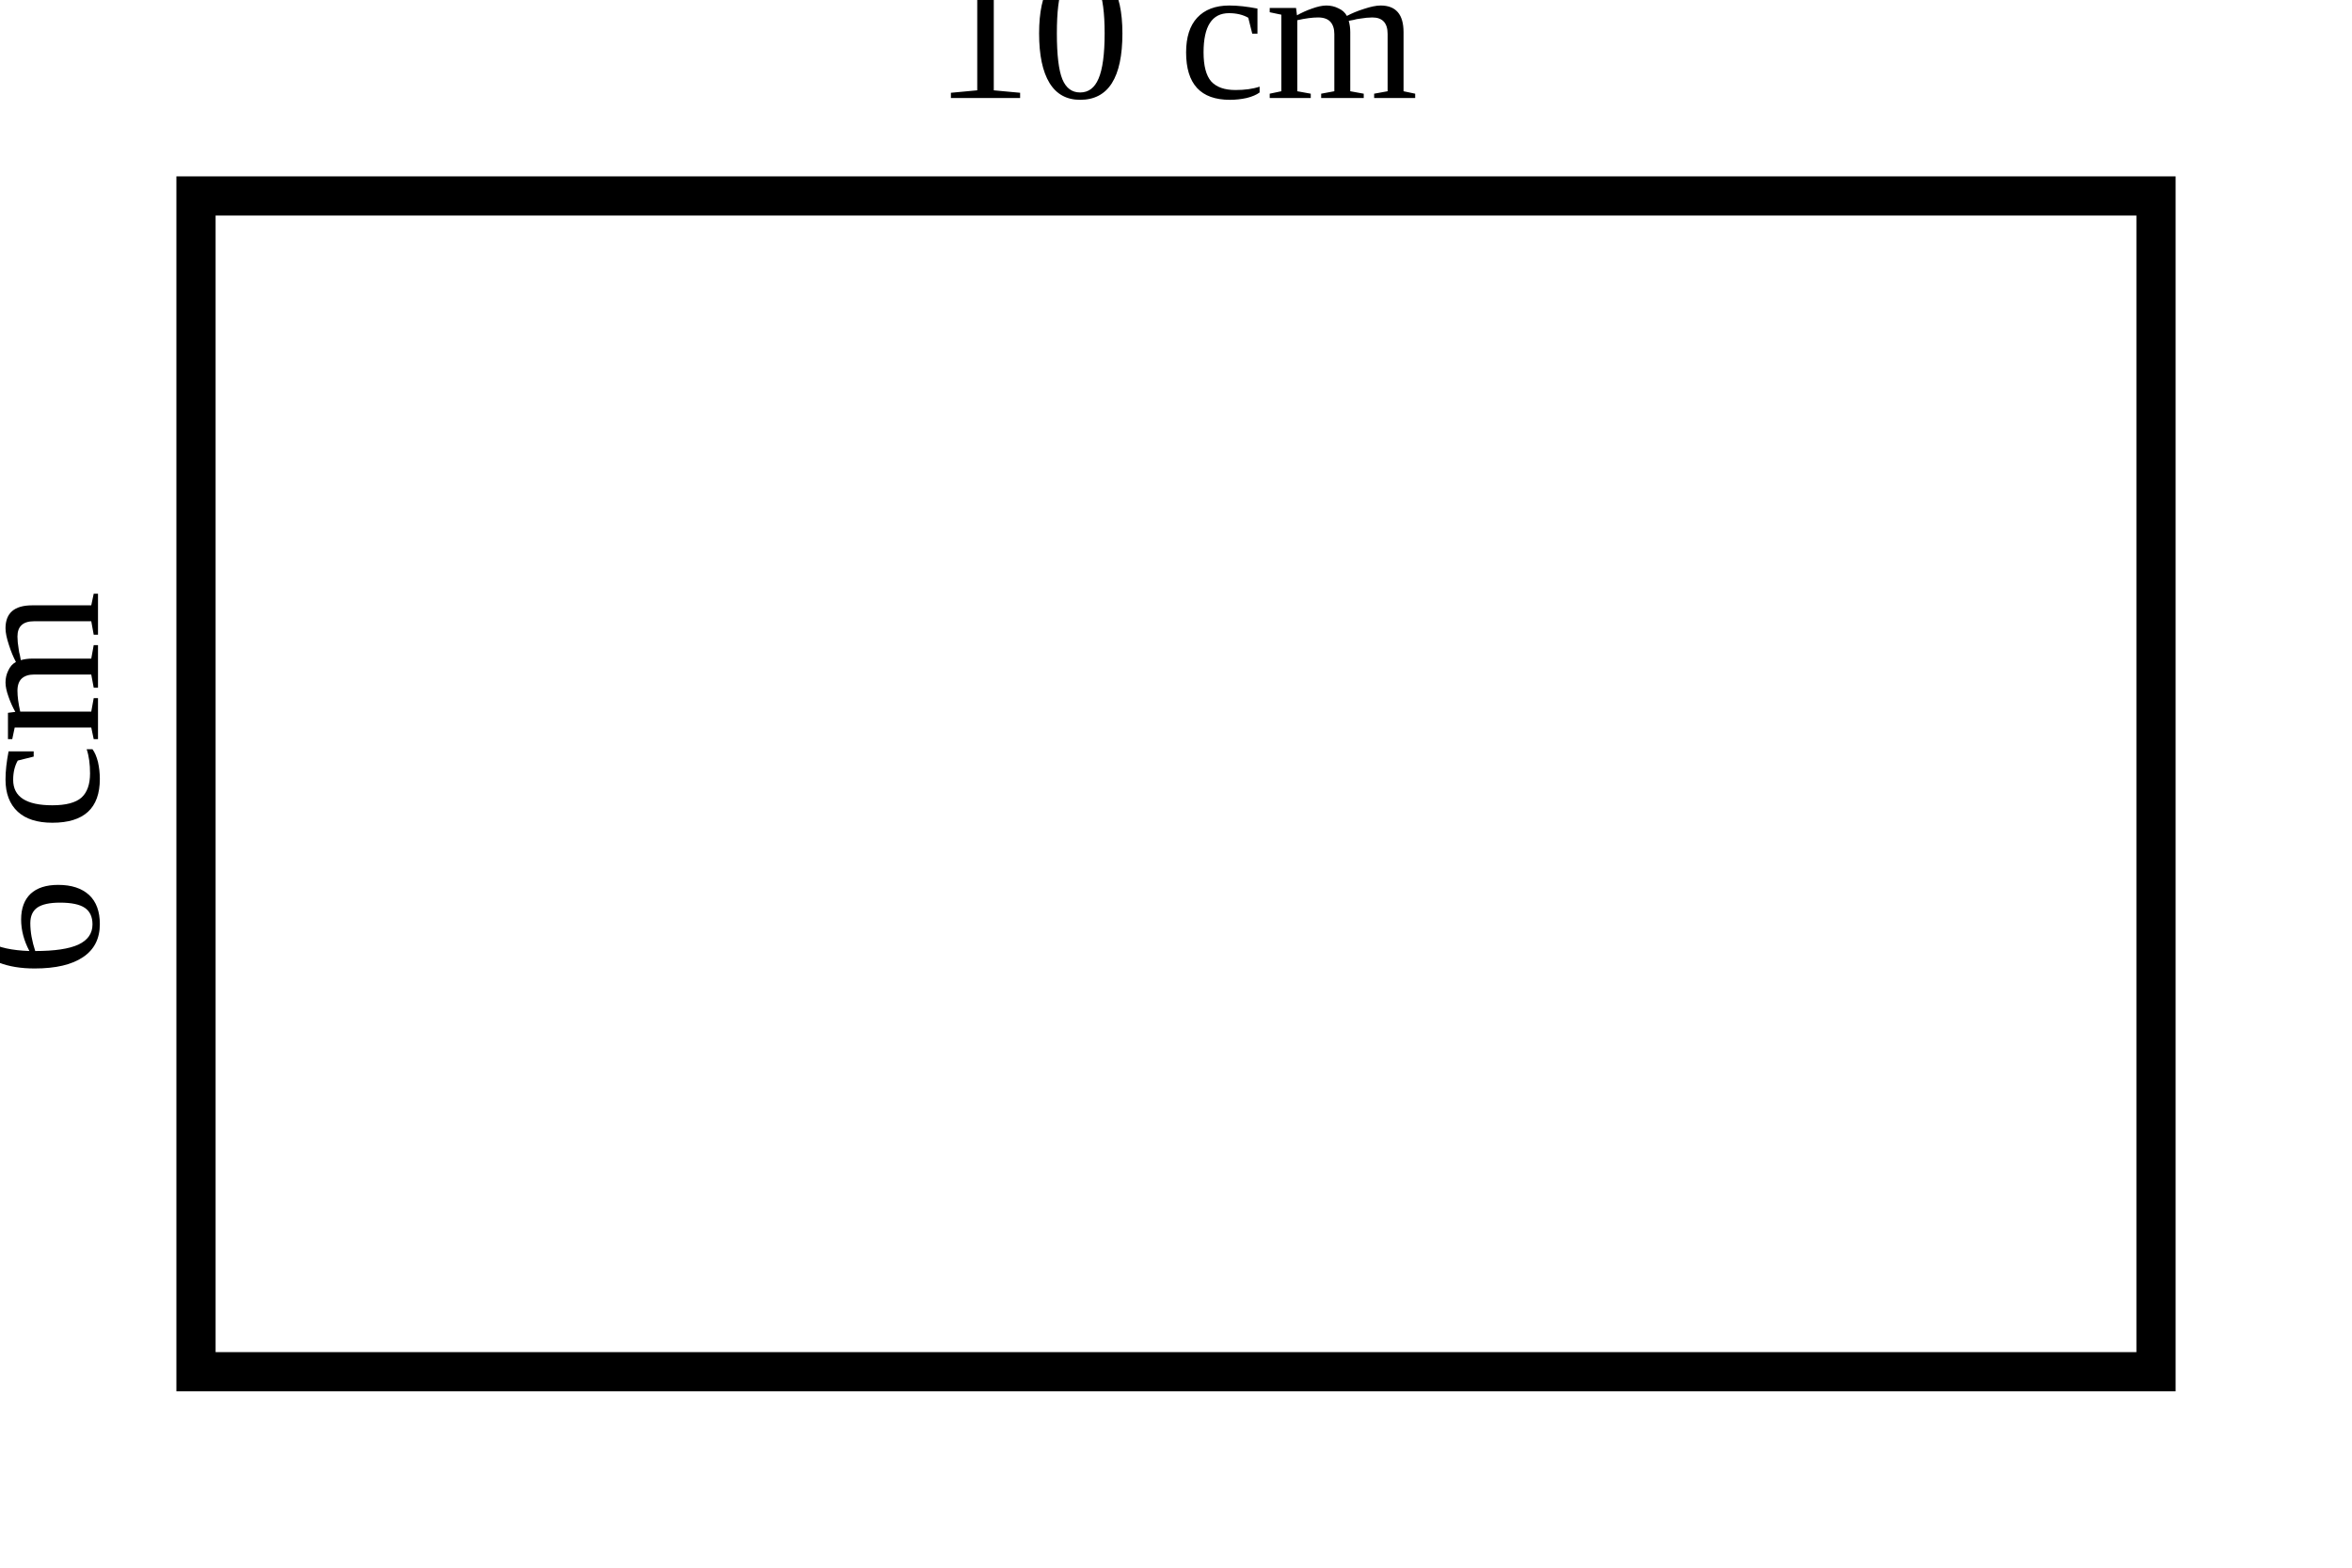
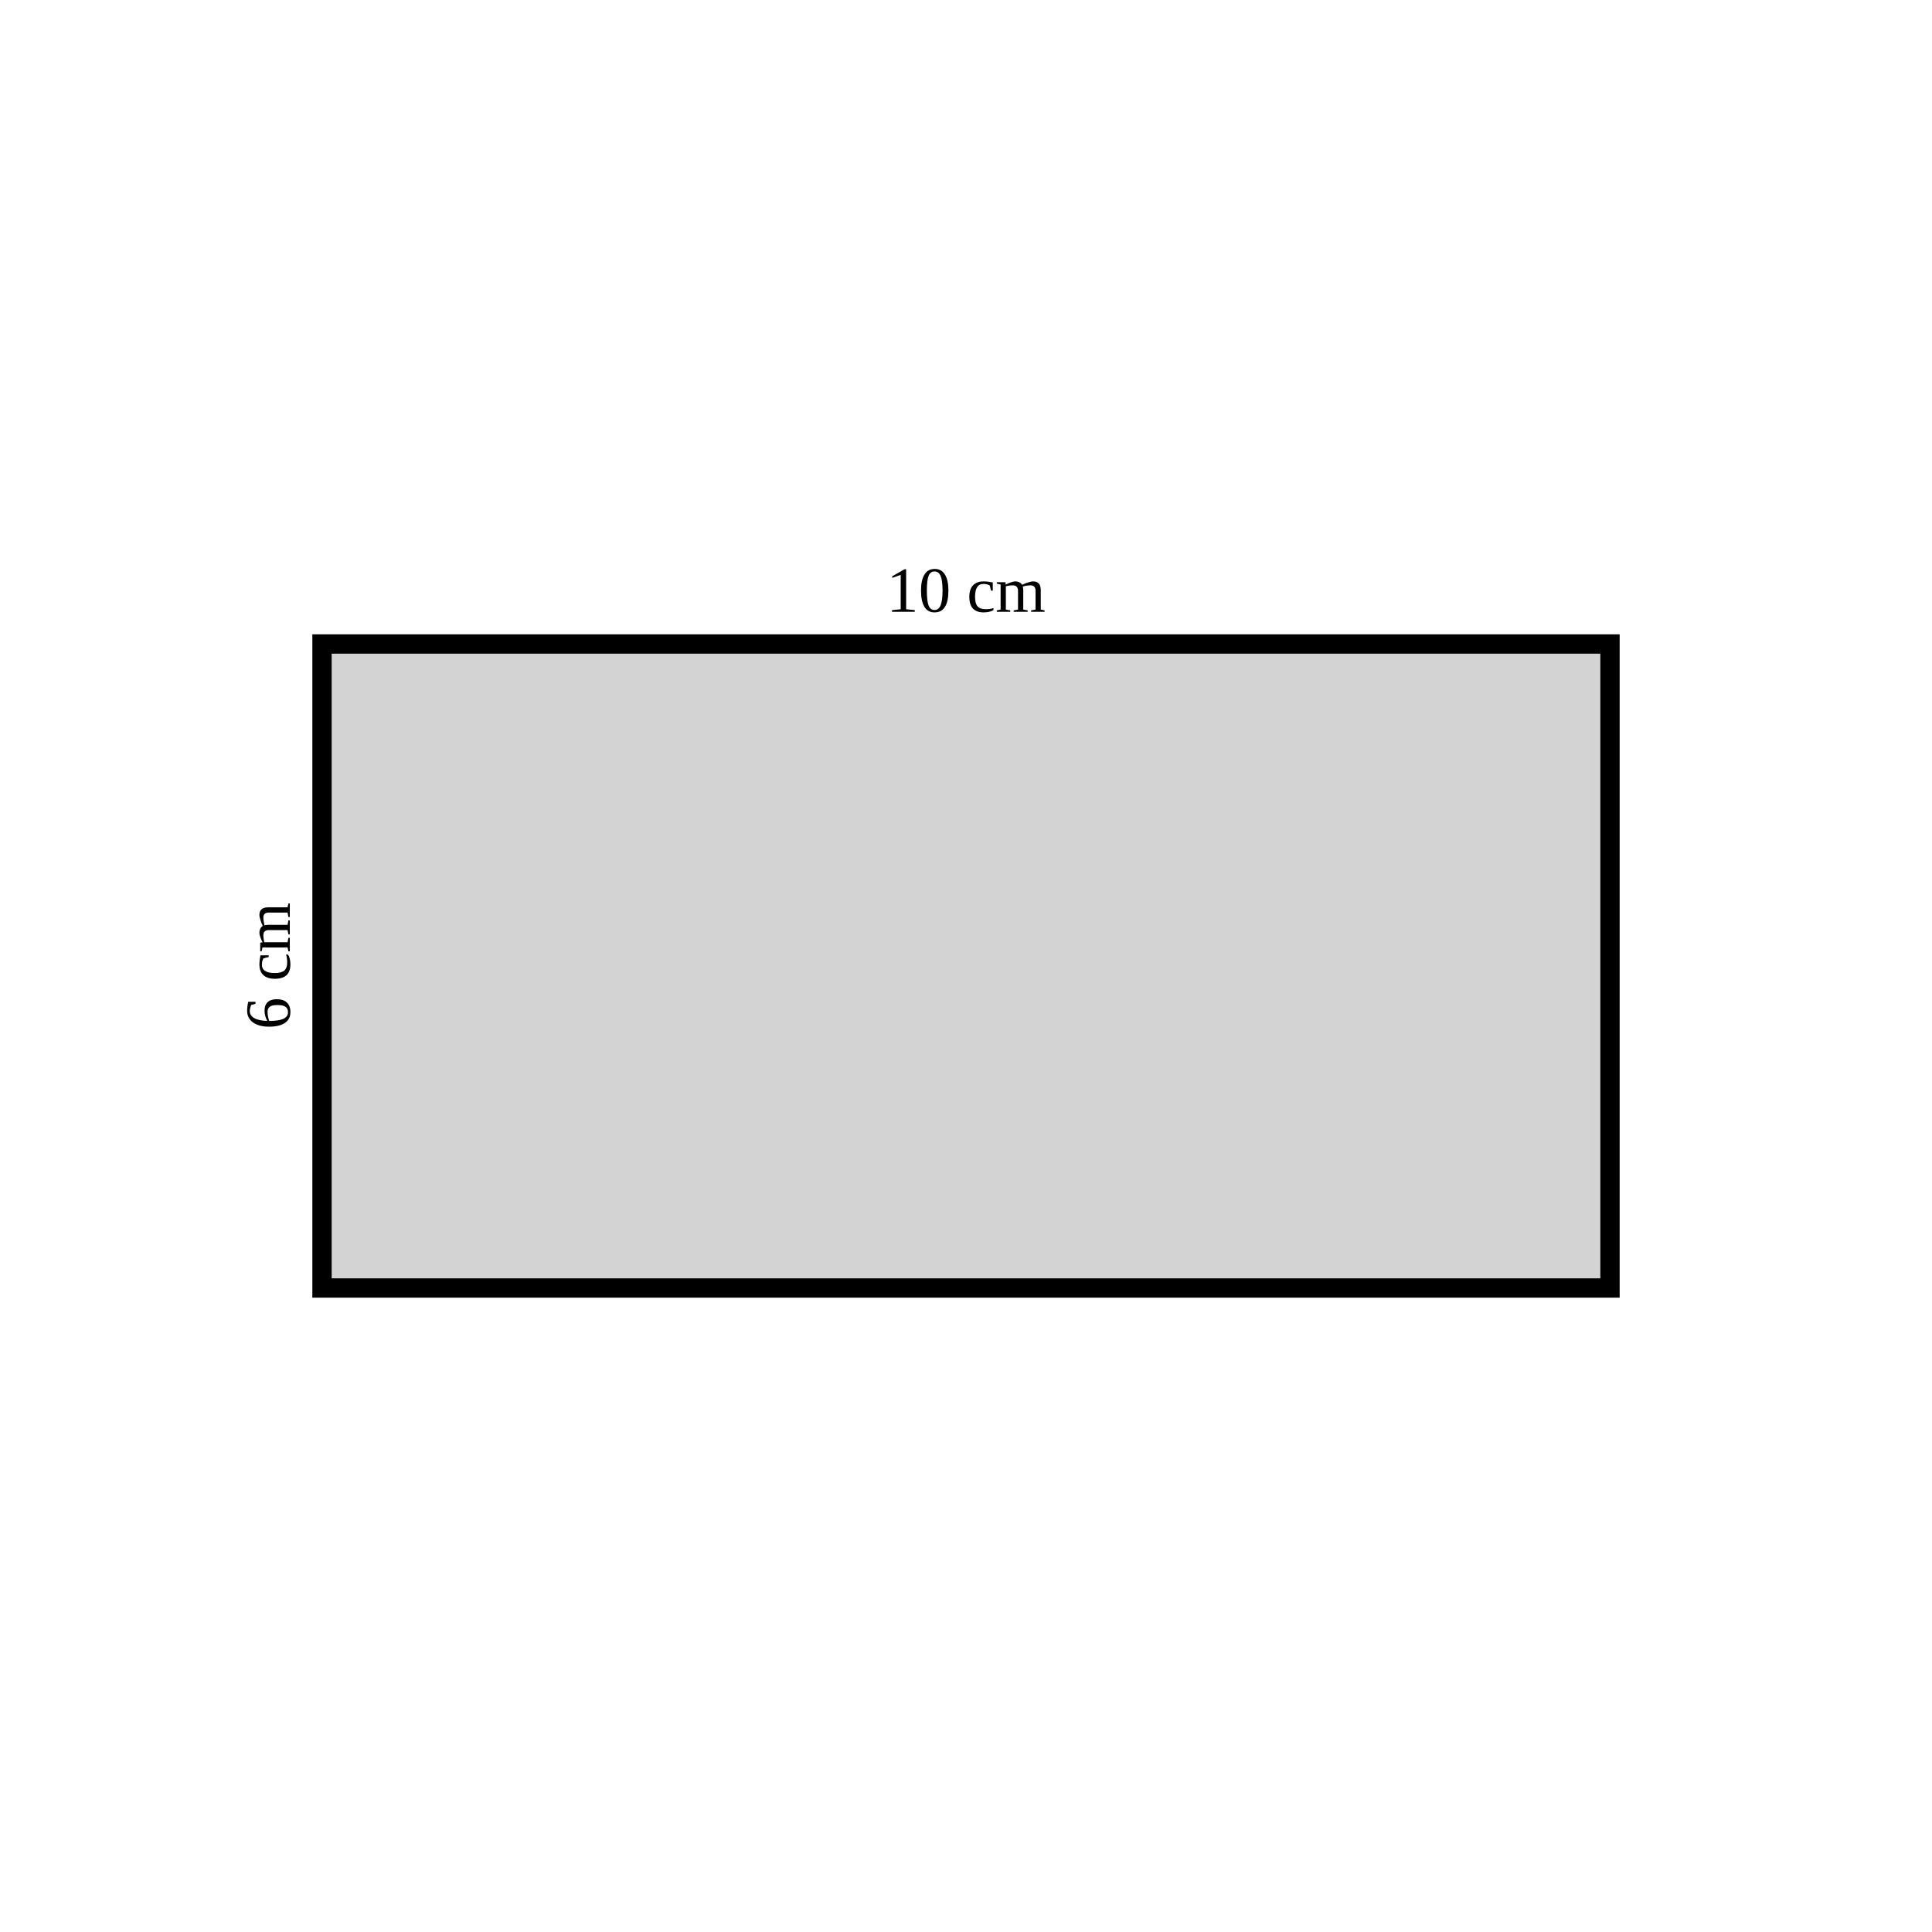
- <svg xmlns="http://www.w3.org/2000/svg" viewBox="0 0 120 80" width="120" height="80">
-   <rect x="10" y="10" width="100" height="60" stroke="black" stroke-width="2" fill="none" />
-   <text x="60" y="5" font-size="10" fill="black" text-anchor="middle">10 cm</text>
-   <text x="5" y="40" font-size="10" fill="black" text-anchor="middle" transform="rotate(-90, 5, 40)">6 cm</text>
+ <svg xmlns="http://www.w3.org/2000/svg" viewBox="0 0 300 300" width="300" height="300">
+   <rect x="50" y="100" width="200" height="100" stroke="black" stroke-width="3" fill="lightgray" />
+   <text x="150" y="95" font-size="10" fill="black" text-anchor="middle">10 cm</text>
+   <text x="45" y="150" font-size="10" fill="black" text-anchor="middle" transform="rotate(-90, 45, 150)">6 cm</text>
</svg>
